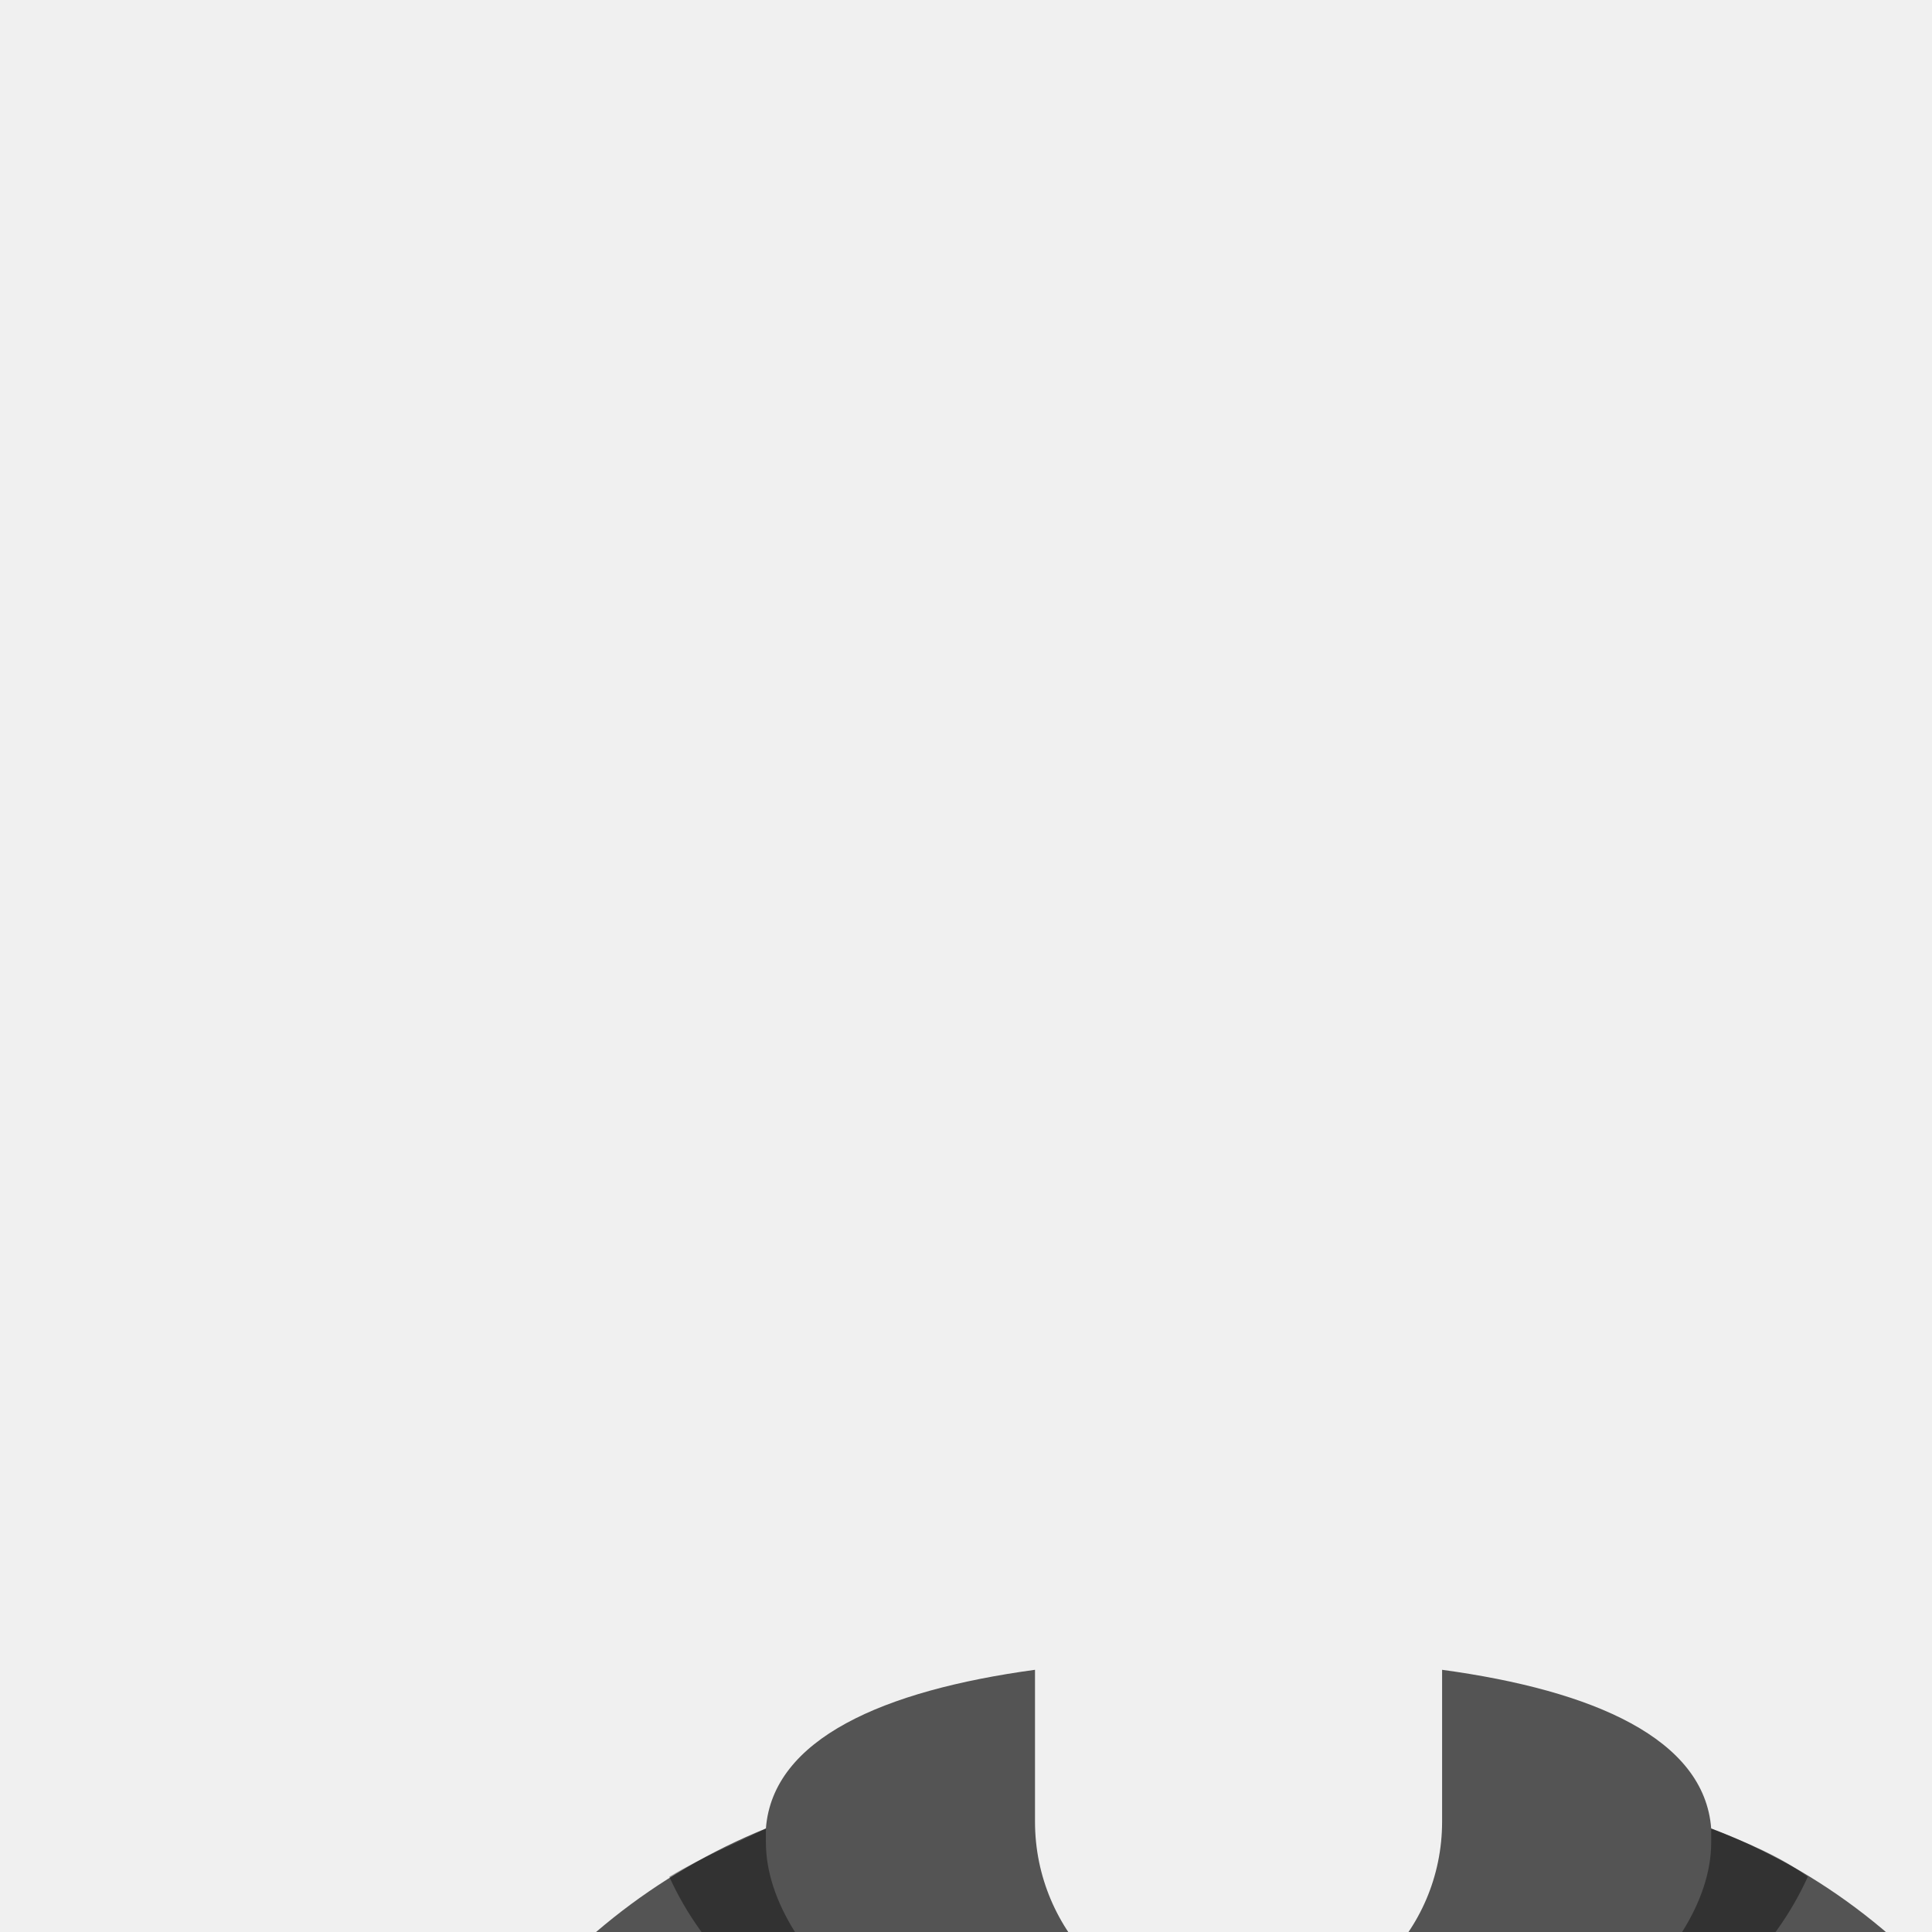
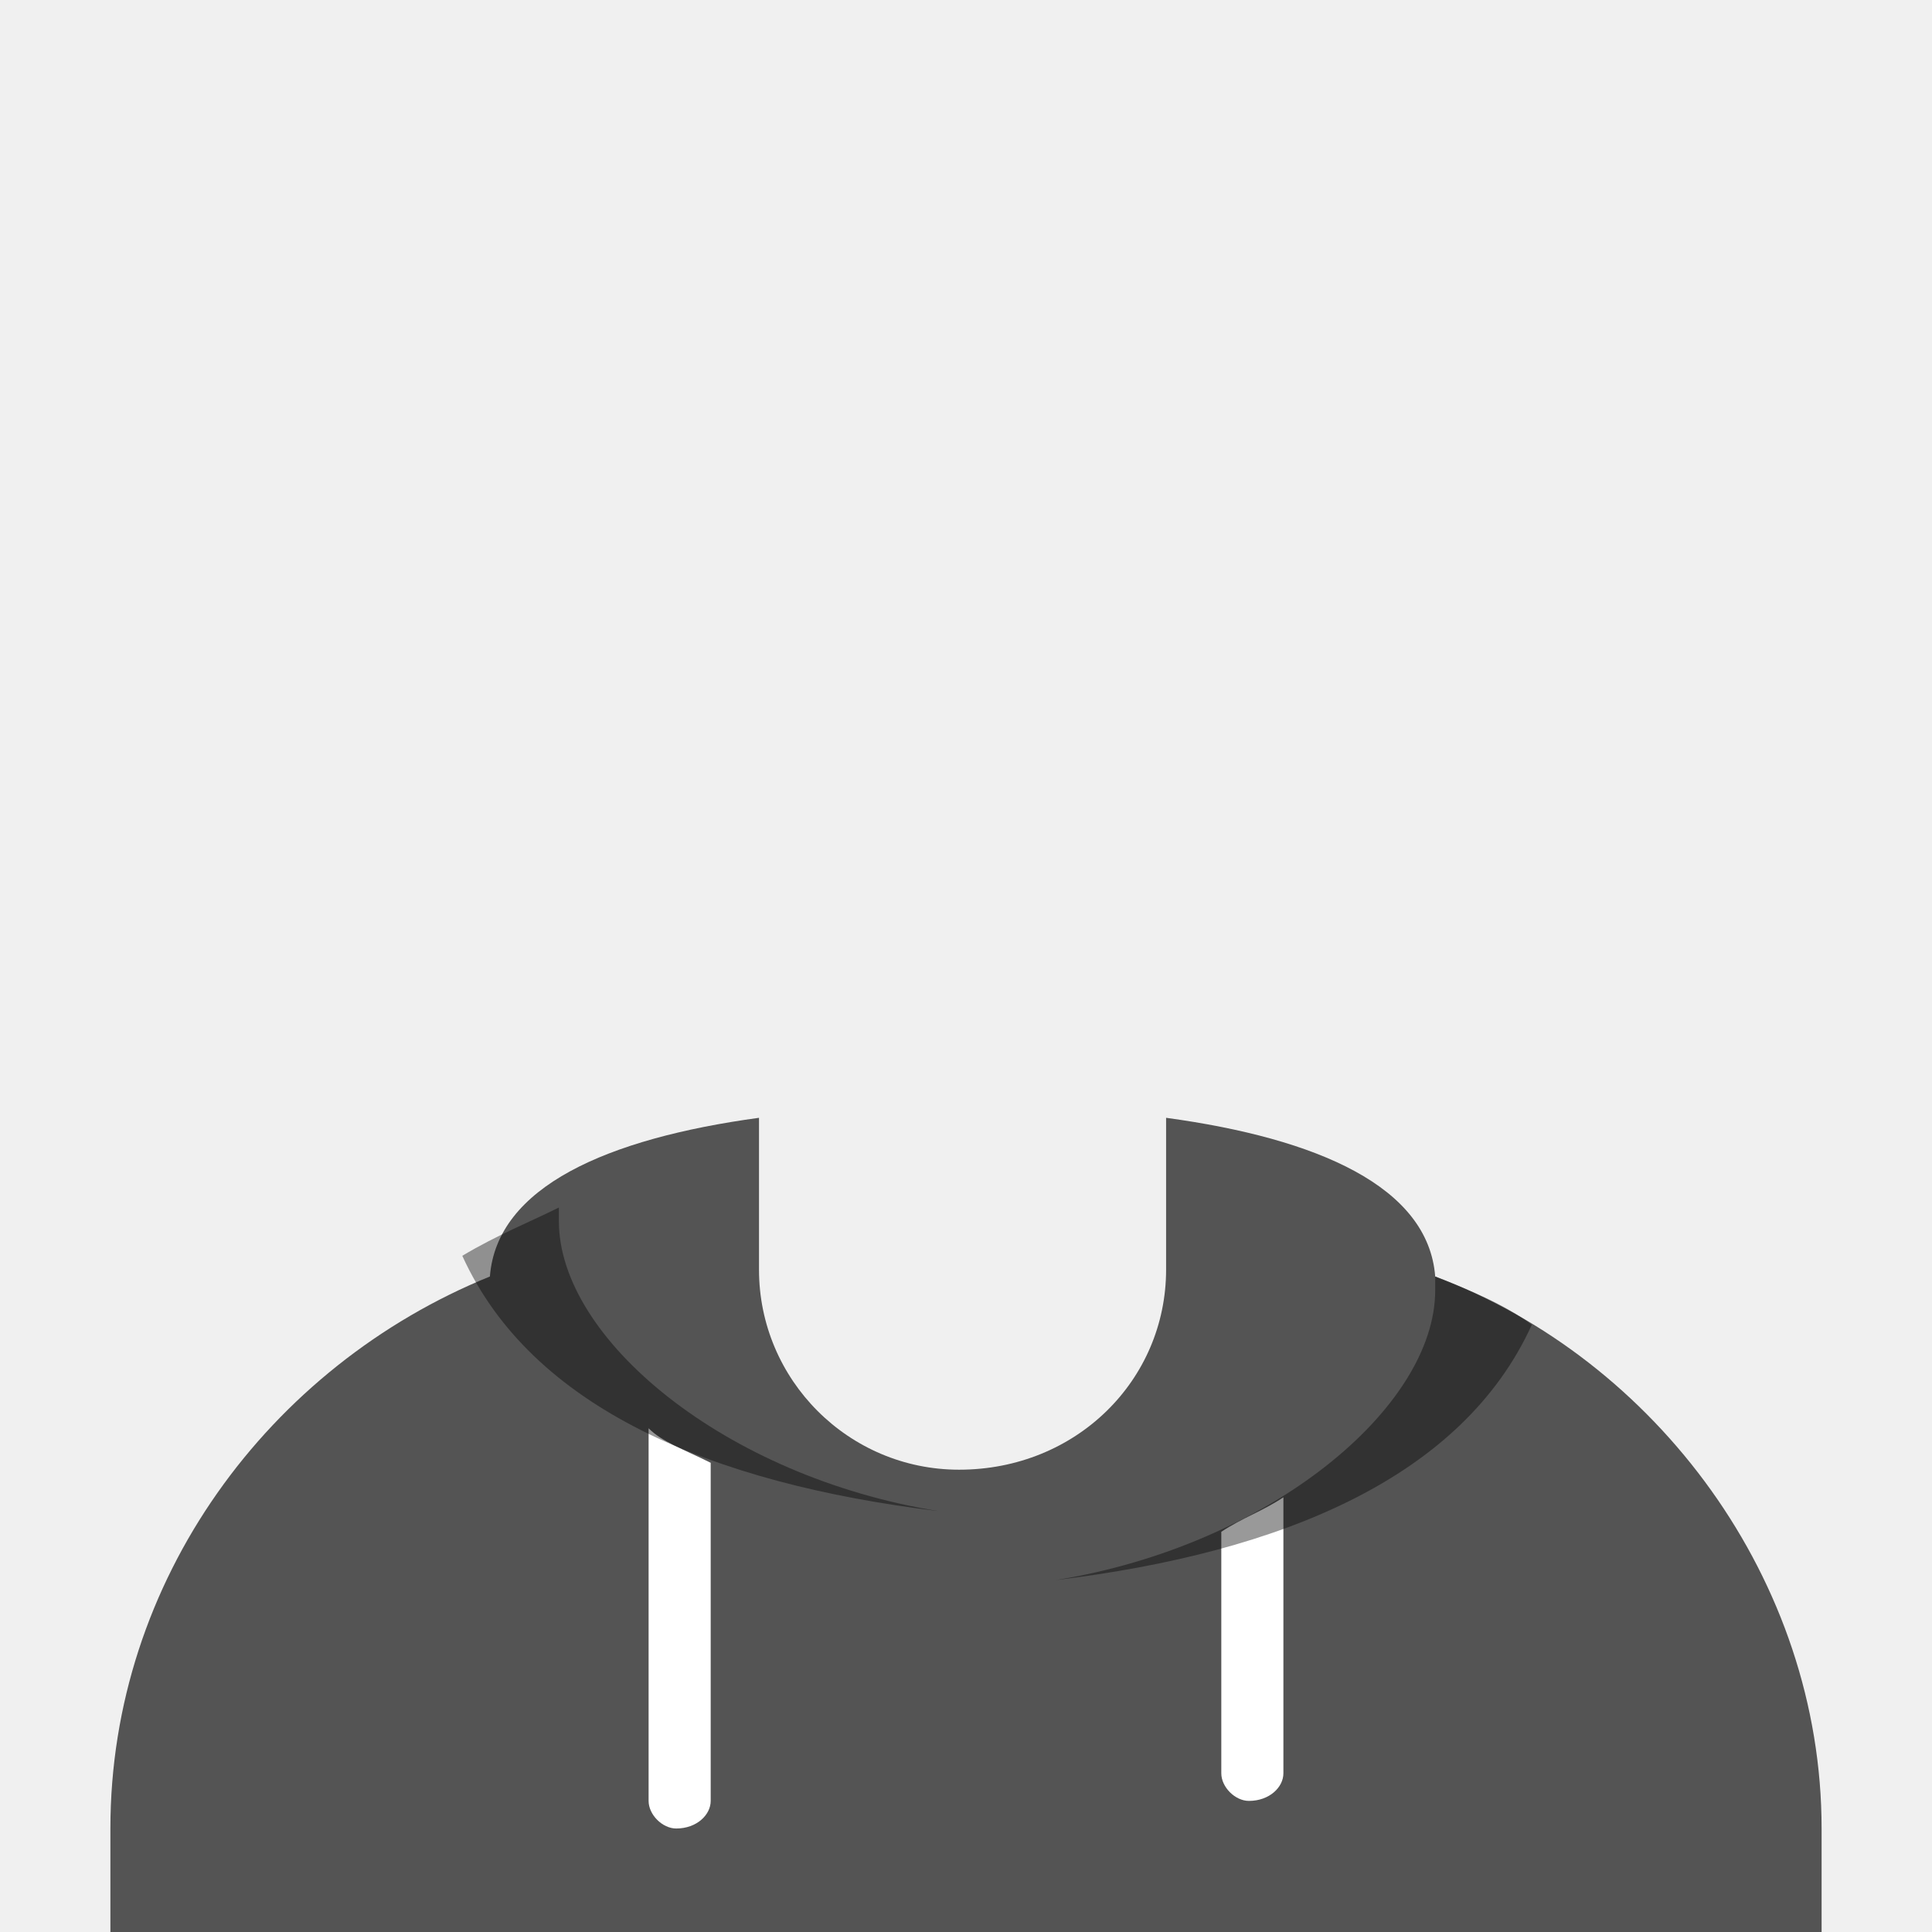
<svg viewBox="0 0 280 280">
  <g id="c_hoodie">
-     <path class="tinted" fill="#545454" d="M304 360l0 -15c0,-36 -24,-68 -56,-80 -1,-13 -17,-20 -39,-23l0 22c0,16 -13,29 -30,29l0 0c-16,0 -29,-13 -29,-29l0 -22c-22,3 -38,10 -39,23 -32,13 -55,44 -55,80l0 15 248 0z" />
-     <path fill="#ffffff" d="M143 302l0 49c0,2 -2,4 -5,4 -2,0 -4,-2 -4,-4l0 -54c2,2 5,3 9,5z" />
-     <path fill="#ffffff" d="M226 297l0 40c0,2 -2,4 -5,4 -2,0 -4,-2 -4,-4l0 -35c3,-2 6,-3 9,-5z" />
-     <path fill="#000000" fill-opacity="0.4" d="M111 265c-4,2 -9,4 -14,7 10,22 36,33 69,37l0 0c-31,-5 -55,-25 -55,-42 0,-1 0,-1 0,-2z" />
-     <path fill="#000000" fill-opacity="0.4" d="M262 272c-4,-3 -9,-5 -14,-7 0,0 0,1 0,2 0,17 -24,37 -55,42l0 0c33,-4 59,-15 69,-37z" />
+     <path class="tinted" fill="#545454" d="M264 280l0 -15c0,-36 -24,-68 -56,-80 -1,-13 -17,-20 -39,-23l0 22c0,16 -13,29 -30,29l0 0c-16,0 -29,-13 -29,-29l0 -22c-22,3 -38,10 -39,23 -32,13 -55,44 -55,80l0 15 248 0z" />
+     <path fill="#ffffff" d="M103 212l0 49c0,2 -2,4 -5,4 -2,0 -4,-2 -4,-4l0 -54c2,2 5,3 9,5z" />
+     <path fill="#ffffff" d="M186 217l0 40c0,2 -2,4 -5,4 -2,0 -4,-2 -4,-4l0 -35c3,-2 6,-3 9,-5z" />
+     <path fill="#000000" fill-opacity="0.4" d="M81 175c-4,2 -9,4 -14,7 10,22 36,33 69,37l0 0c-31,-5 -55,-25 -55,-42 0,-1 0,-1 0,-2z" />
+     <path fill="#000000" fill-opacity="0.4" d="M222 192c-4,-3 -9,-5 -14,-7 0,0 0,1 0,2 0,17 -24,37 -55,42l0 0c33,-4 59,-15 69,-37z" />
  </g>
</svg>
